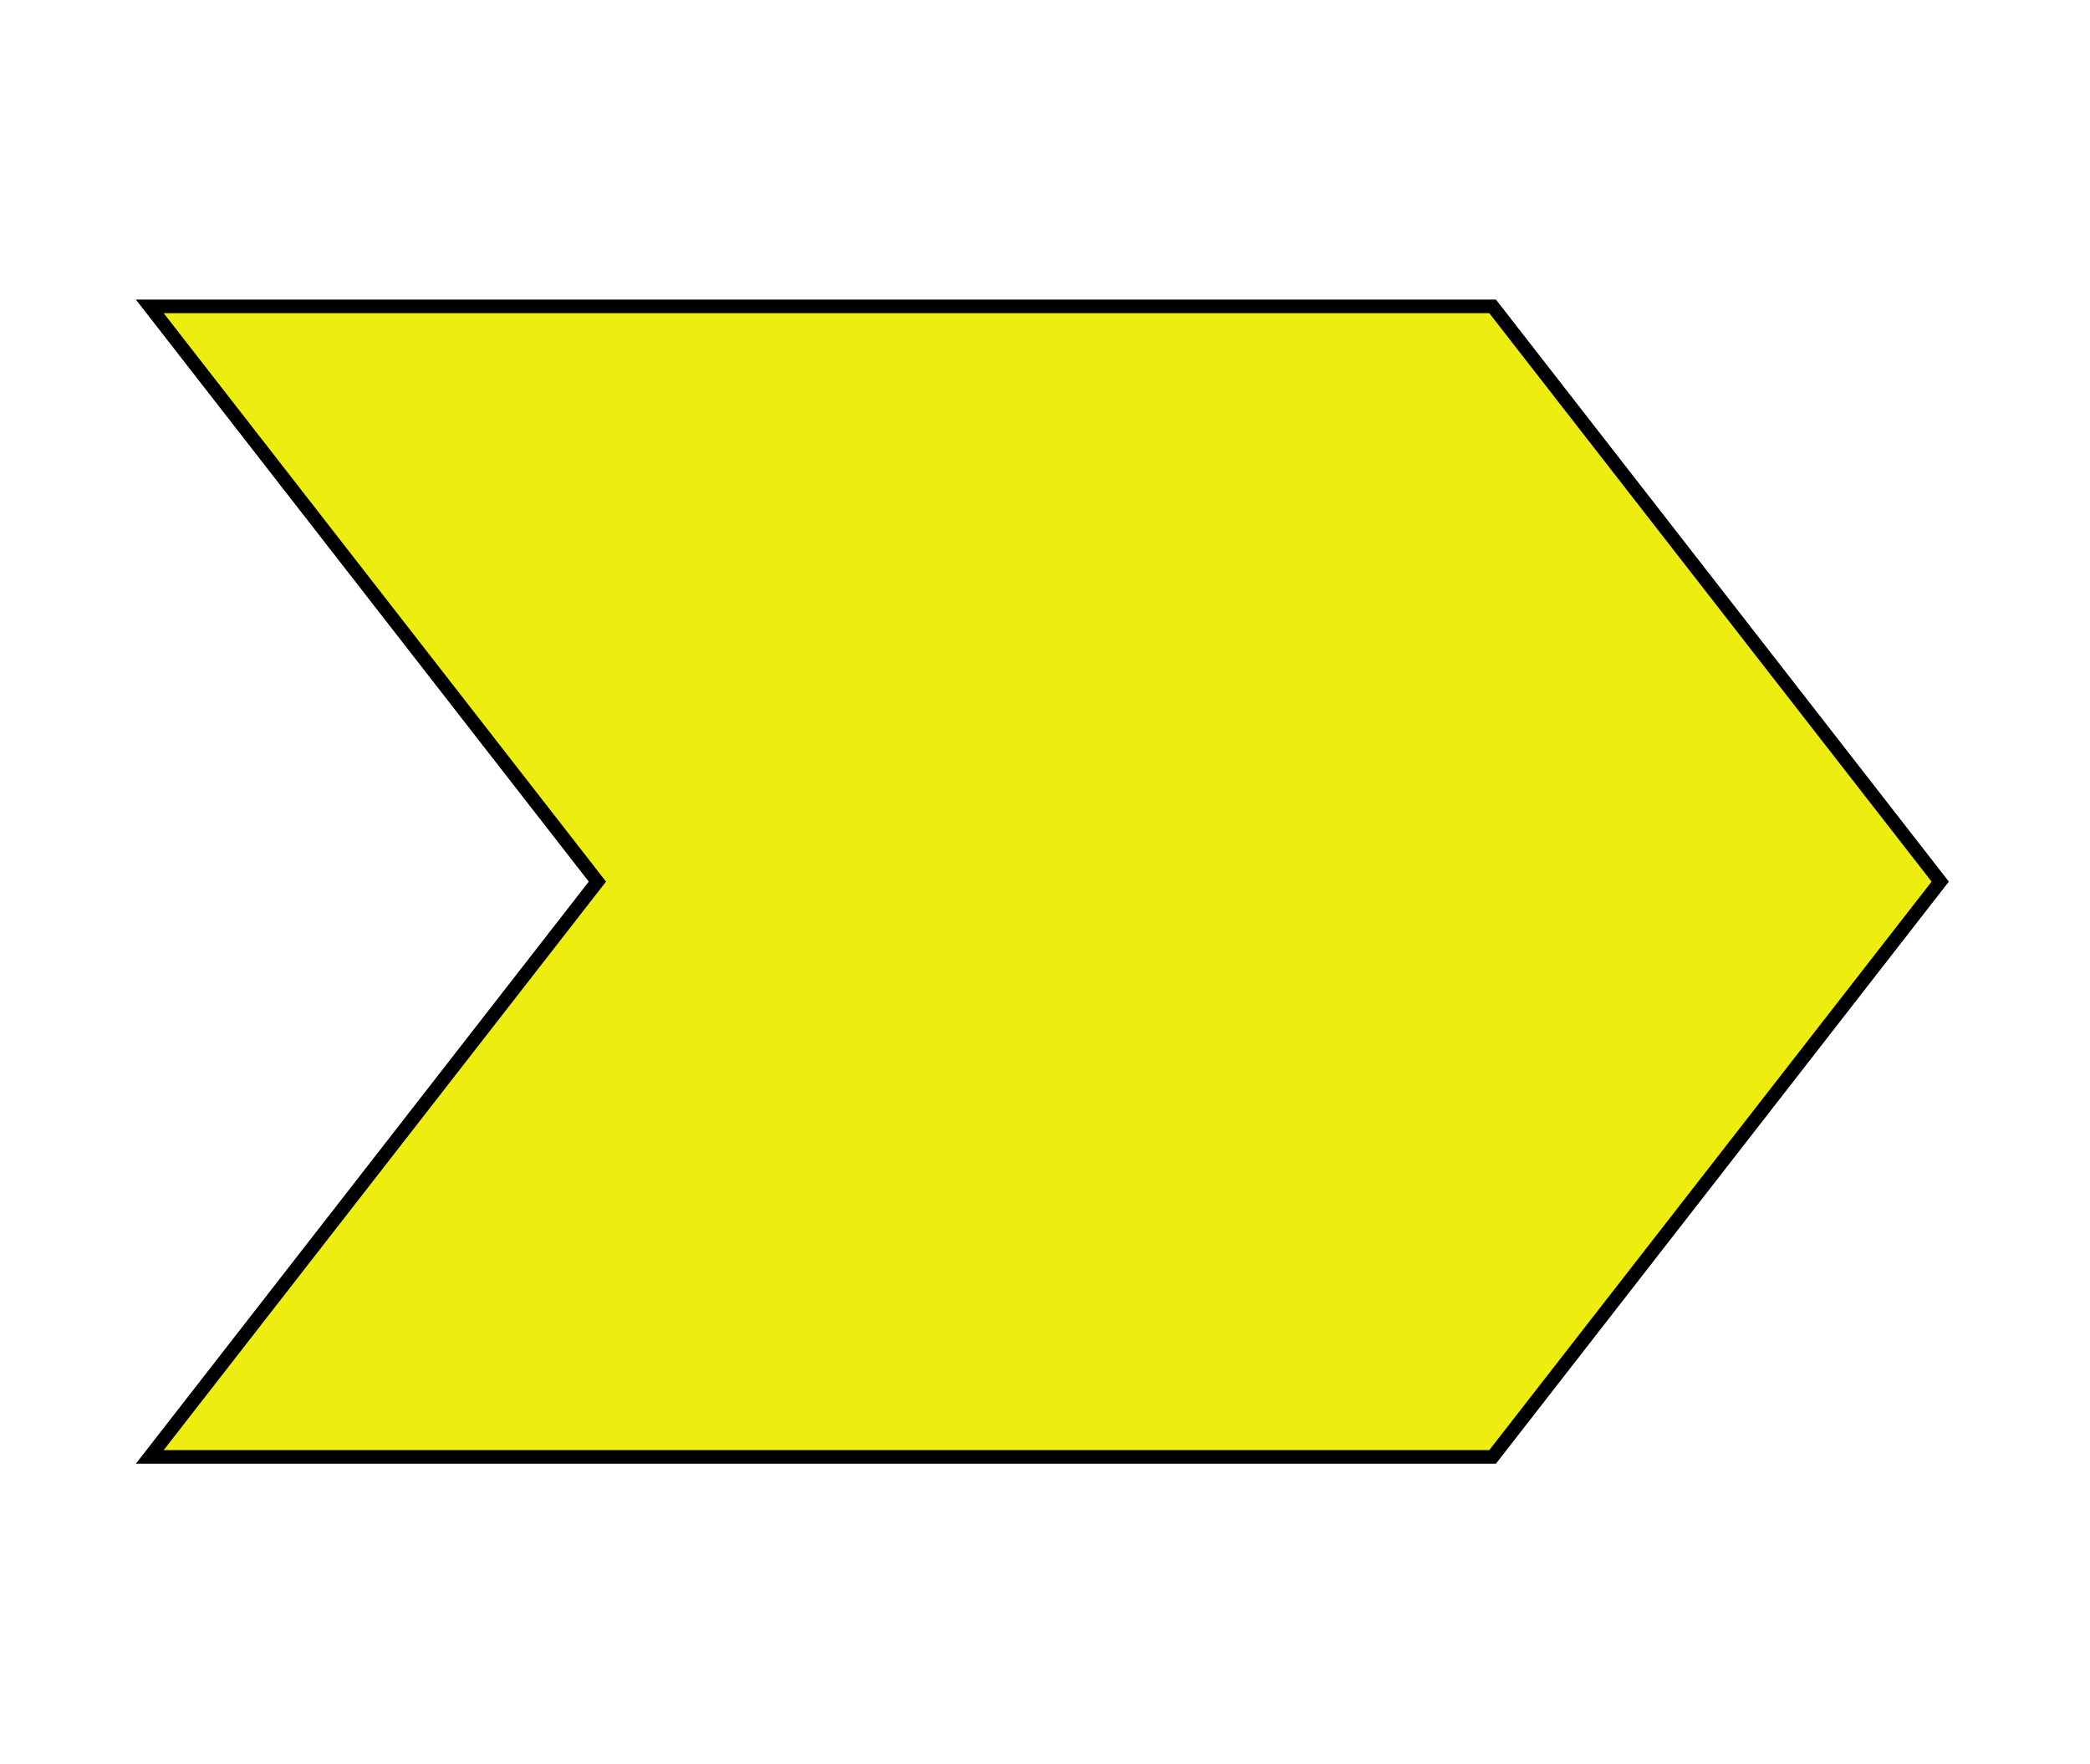
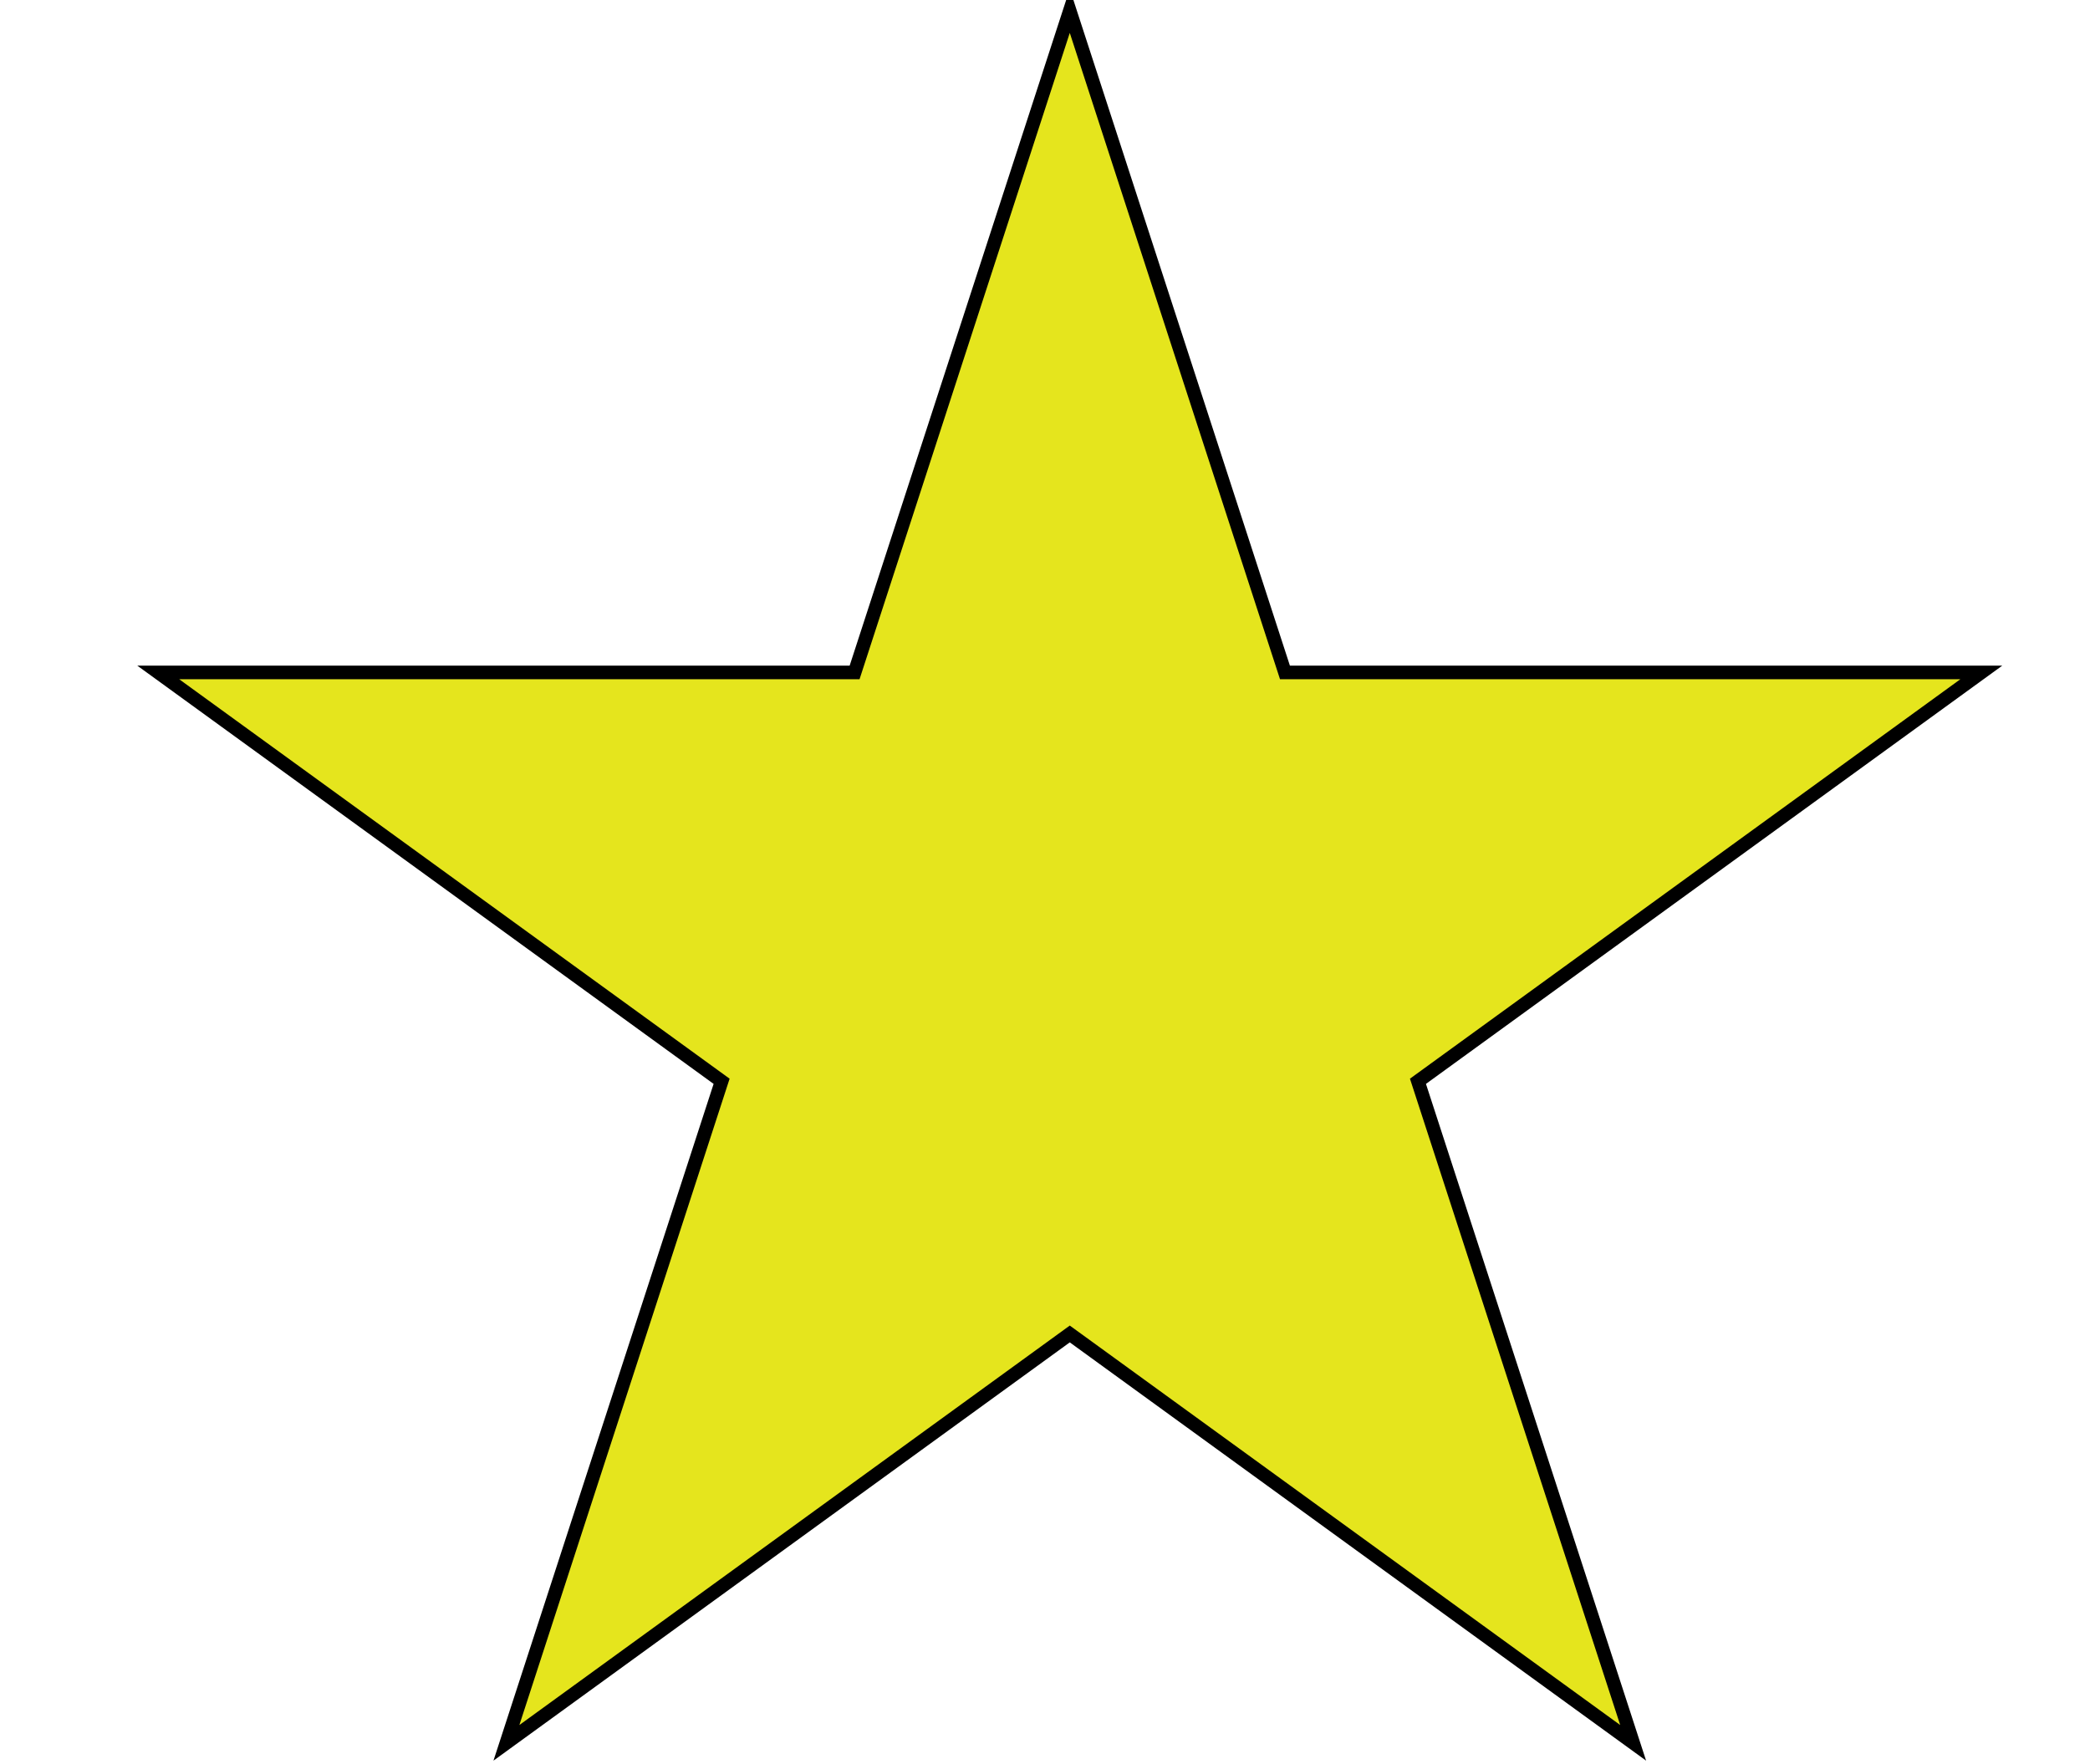
<svg xmlns="http://www.w3.org/2000/svg" width="307" height="259">
  <g>
-     <path id="svg_3" d="m22,45l197.25,0l65.75,84.5l-65.75,84.5l-197.25,0l65.75,-84.5l-65.75,-84.5z" opacity="NaN" stroke-width="2" stroke="#000" fill="#eded10" />
+     <path stroke="#000" id="svg_4" d="m23.245,98.772l102.287,0l31.608,-97.172l31.608,97.172l102.287,0l-82.752,60.055l31.609,97.172l-82.752,-60.057l-82.752,60.057l31.609,-97.172l-82.752,-60.055z" opacity="NaN" stroke-width="2" fill="#e5e51d" />
  </g>
</svg>
